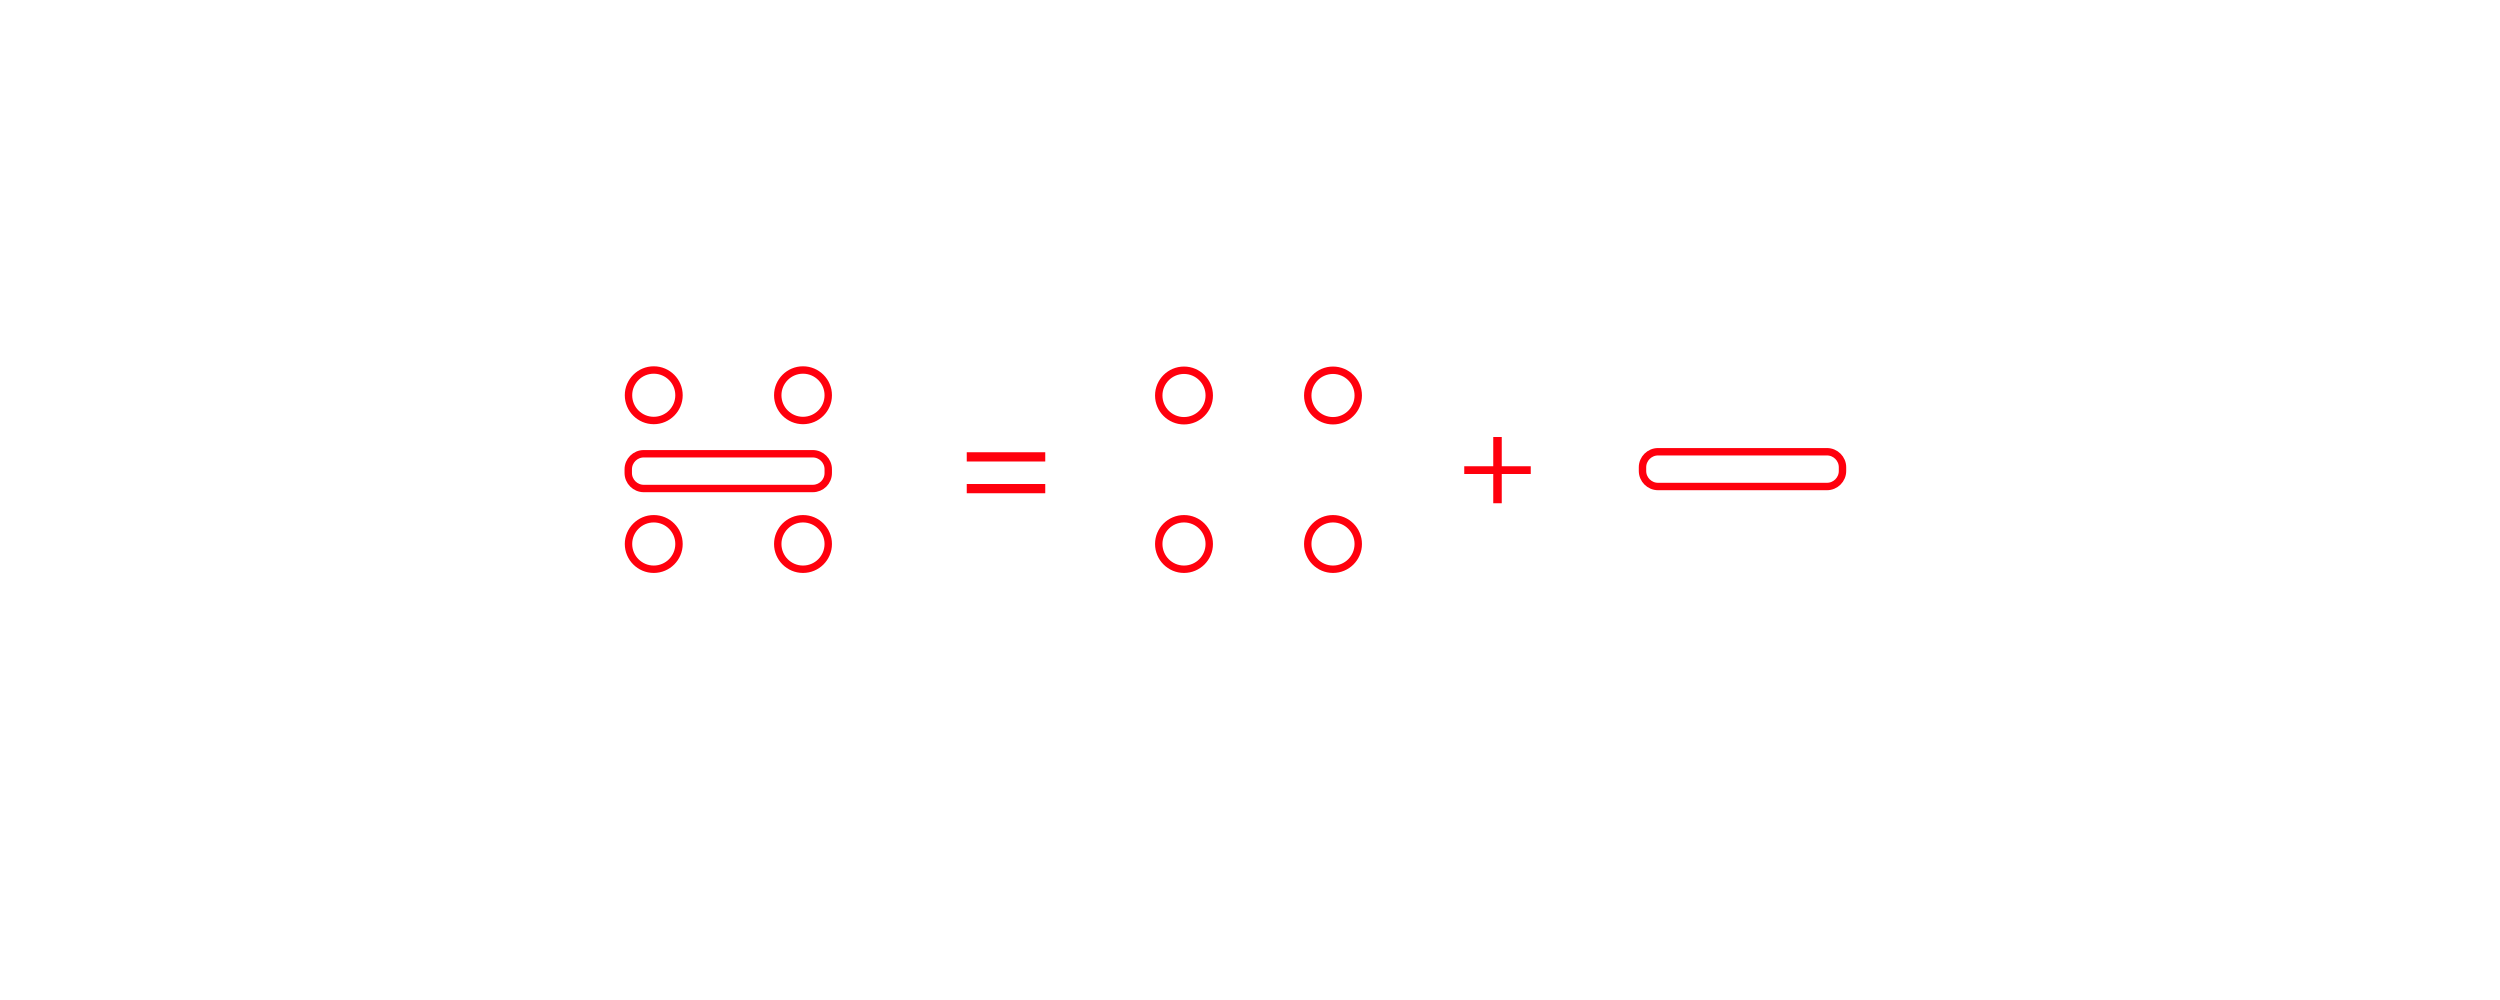
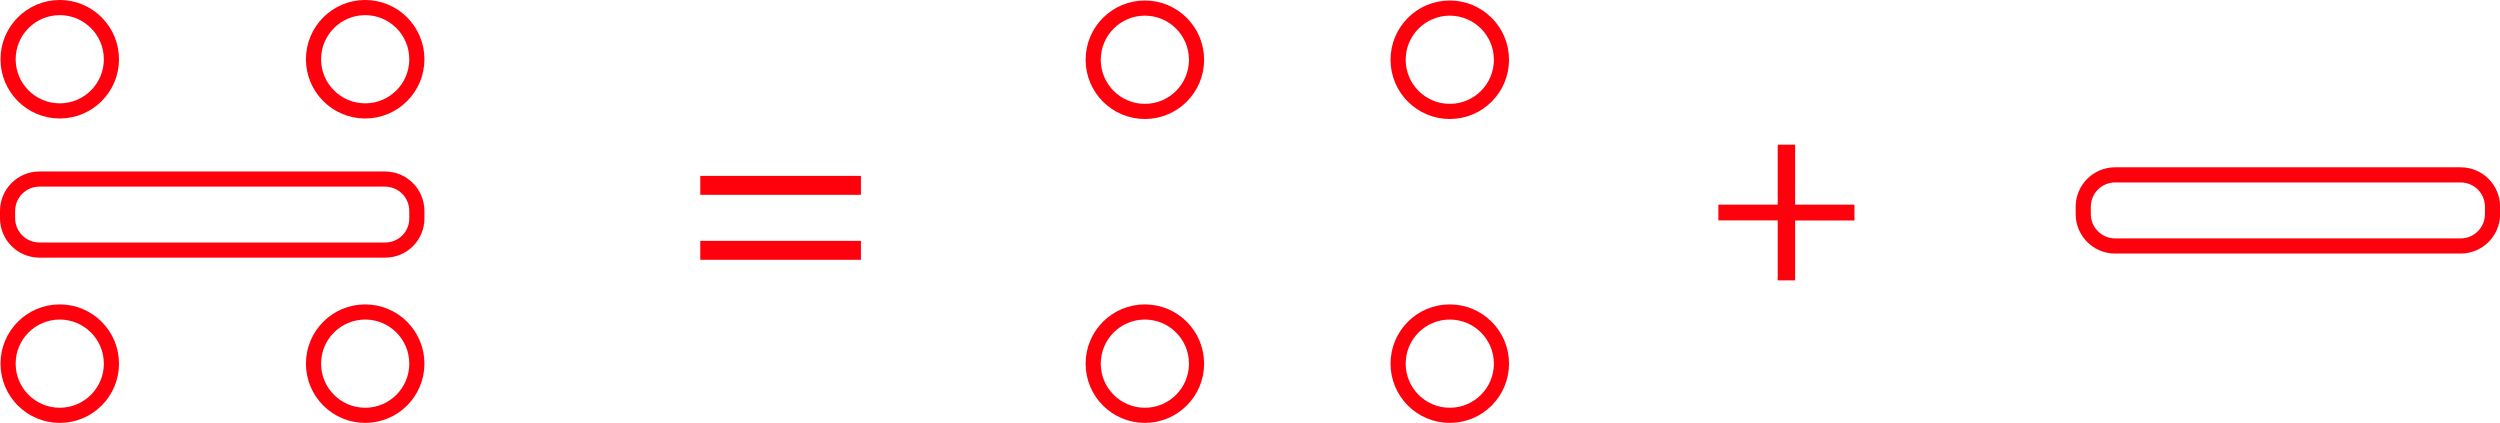
- <svg xmlns="http://www.w3.org/2000/svg" version="1.1" id="Layer_1" x="0px" y="0px" viewBox="0 0 1000 400" style="enable-background:new 0 0 1000 400;" xml:space="preserve">
-   <style type="text/css">
- 	.st0{fill:none;stroke:#FF000D;stroke-width:3;stroke-miterlimit:10;}
- 	.st1{fill:#FF000D;}
- 	.st2{fill:none;stroke:#FF000D;stroke-width:2.962;stroke-miterlimit:10;}
- </style>
-   <path class="st0" d="M276.5,281.5" />
-   <g>
-     <g>
-       <path class="st1" d="M386.7,184.6v-3.7h31.4v3.7H386.7z M386.7,197.3v-3.7h31.4v3.7H386.7z" />
-     </g>
-   </g>
-   <circle class="st2" cx="473.6" cy="158.2" r="10.1" />
-   <circle class="st2" cx="533.2" cy="158.2" r="10.1" />
-   <circle class="st2" cx="473.6" cy="217.6" r="10.1" />
-   <circle class="st2" cx="533.2" cy="217.6" r="10.1" />
-   <circle class="st2" cx="321.2" cy="158.1" r="10.1" />
-   <circle class="st2" cx="321.2" cy="217.6" r="10.1" />
-   <circle class="st2" cx="261.5" cy="158.1" r="10.1" />
-   <circle class="st2" cx="261.5" cy="217.6" r="10.1" />
-   <path class="st2" d="M325.1,195.4h-67.6c-3.4,0-6.2-2.8-6.2-6.2v-1.5c0-3.4,2.8-6.2,6.2-6.2h67.6c3.4,0,6.2,2.8,6.2,6.2v1.5  C331.3,192.7,328.5,195.4,325.1,195.4z" />
-   <path class="st2" d="M730.8,194.6h-67.6c-3.4,0-6.2-2.8-6.2-6.2v-1.5c0-3.4,2.8-6.2,6.2-6.2h67.6c3.4,0,6.2,2.8,6.2,6.2v1.5  C737,191.8,734.2,194.6,730.8,194.6z" />
-   <g>
-     <g>
-       <path class="st1" d="M612.3,186.5v3.1h-11.6v11.7h-3.4v-11.7h-11.6v-3.1h11.6v-11.7h3.4v11.7H612.3z" />
+ <svg xmlns="http://www.w3.org/2000/svg" viewBox="0 0 488.66 82.66">
+   <defs>
+     <style>.cls-1{fill:#ff000d;}.cls-2{fill:none;stroke:#ff000d;stroke-miterlimit:10;stroke-width:2.96px;}</style>
+   </defs>
+   <g id="Layer_2" data-name="Layer 2">
+     <g id="Layer_1-2" data-name="Layer 1">
+       <path class="cls-1" d="M136.88,38.08v-3.7h31.4v3.7Zm0,12.7v-3.7h31.4v3.7Z" />
+       <circle class="cls-2" cx="223.78" cy="11.68" r="10.1" />
+       <circle class="cls-2" cx="283.38" cy="11.68" r="10.1" />
+       <circle class="cls-2" cx="223.78" cy="71.08" r="10.1" />
+       <circle class="cls-2" cx="283.38" cy="71.08" r="10.1" />
+       <circle class="cls-2" cx="71.38" cy="11.58" r="10.1" />
+       <circle class="cls-2" cx="71.38" cy="71.08" r="10.1" />
+       <circle class="cls-2" cx="11.68" cy="11.58" r="10.1" />
+       <circle class="cls-2" cx="11.68" cy="71.08" r="10.1" />
+       <path class="cls-2" d="M75.28,48.88H7.68a6.23,6.23,0,0,1-6.2-6.2v-1.5A6.23,6.23,0,0,1,7.68,35h67.6a6.23,6.23,0,0,1,6.2,6.2v1.5A6.17,6.17,0,0,1,75.28,48.88Z" />
+       <path class="cls-2" d="M481,48.08h-67.6a6.23,6.23,0,0,1-6.2-6.2v-1.5a6.23,6.23,0,0,1,6.2-6.2H481a6.23,6.23,0,0,1,6.2,6.2v1.5A6.23,6.23,0,0,1,481,48.08Z" />
+       <path class="cls-1" d="M362.48,40v3.1h-11.6v11.7h-3.4V43.08h-11.6V40h11.6V28.28h3.4V40Z" />
    </g>
  </g>
</svg>
